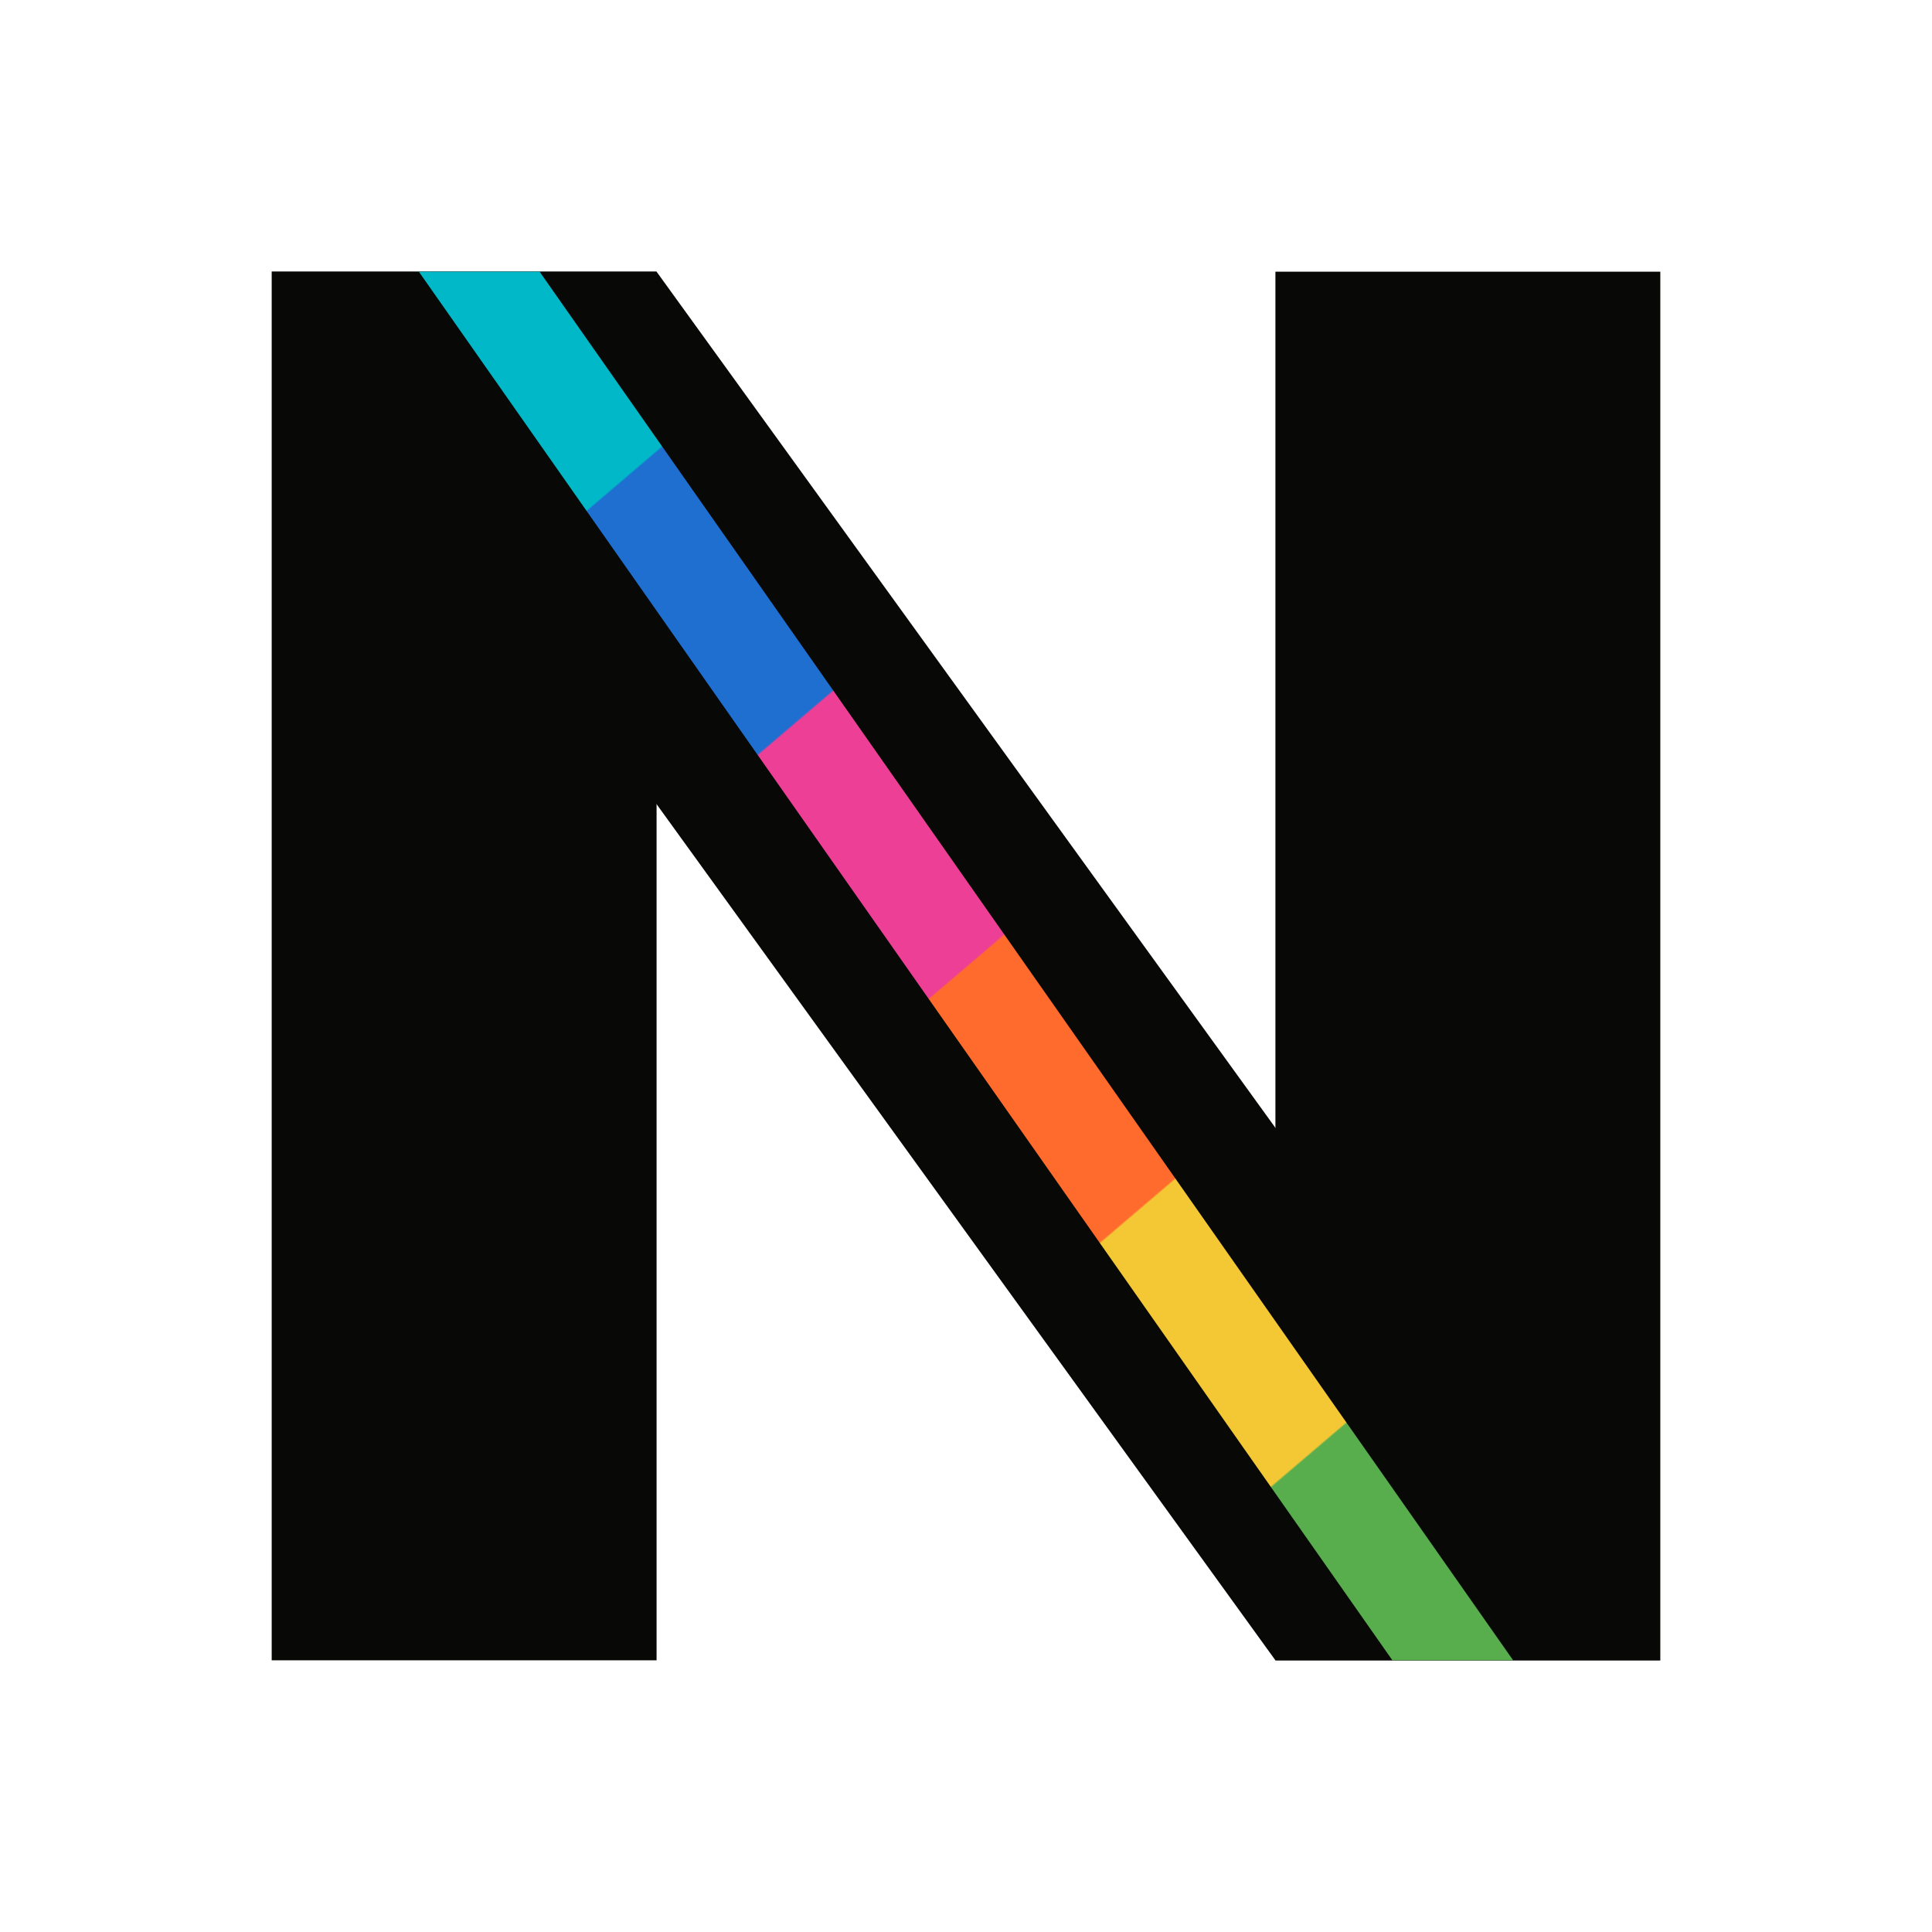
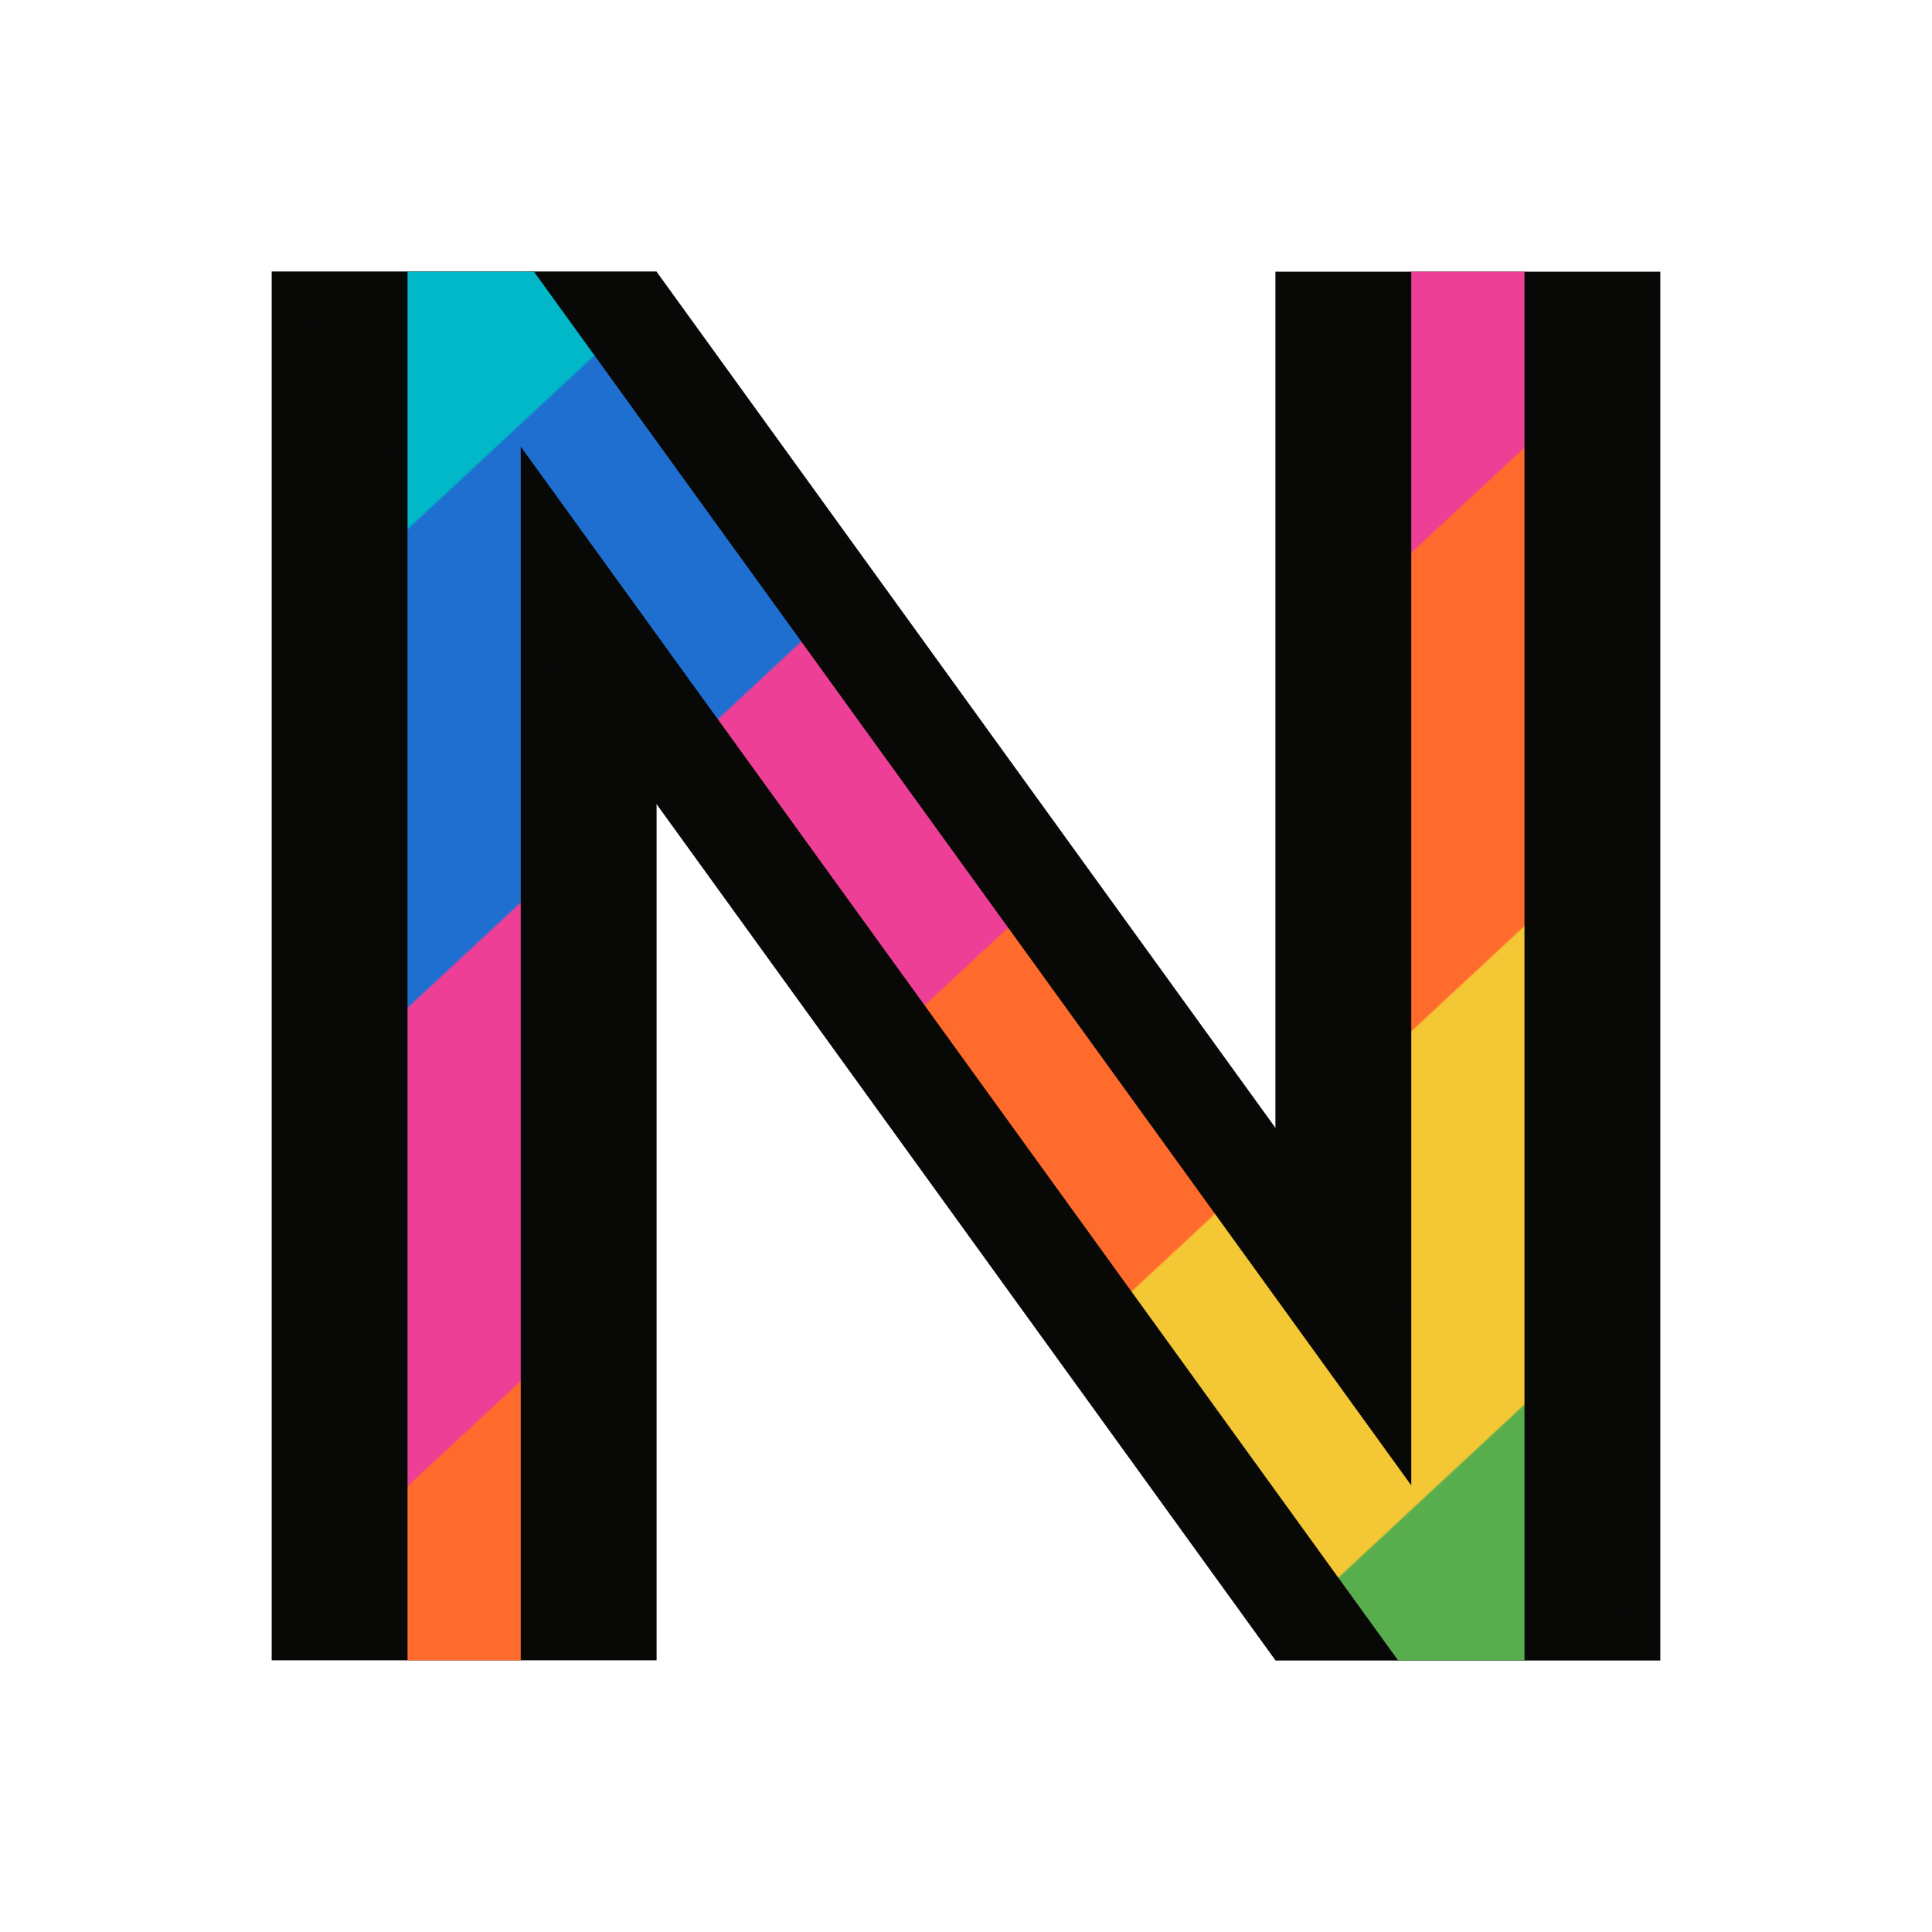
<svg xmlns="http://www.w3.org/2000/svg" width="1024" height="1024" viewBox="0 0 512 512" role="img" aria-labelledby="title desc">
  <defs>
-     <linearGradient id="alebrije" gradientUnits="userSpaceOnUse" x1="106" y1="80" x2="406" y2="432">
+     <linearGradient id="alebrije" gradientUnits="userSpaceOnUse" x1="72" y1="54" x2="444" y2="454">
      <stop offset="0" stop-color="#00B8C8" />
      <stop offset=".16" stop-color="#00B8C8" />
      <stop offset=".161" stop-color="#1F6FD1" />
      <stop offset=".33" stop-color="#1F6FD1" />
      <stop offset=".331" stop-color="#EC3F95" />
      <stop offset=".5" stop-color="#EC3F95" />
      <stop offset=".501" stop-color="#FF6B2C" />
      <stop offset=".67" stop-color="#FF6B2C" />
      <stop offset=".671" stop-color="#F4C735" />
      <stop offset=".84" stop-color="#F4C735" />
      <stop offset=".841" stop-color="#58AE4D" />
      <stop offset="1" stop-color="#58AE4D" />
    </linearGradient>
+     <clipPath id="nClip">
+       <rect x="72" y="72" width="102" height="368" />
+       <rect x="338" y="72" width="102" height="368" />
+       <path d="M72 72h102l266 368H338L72 72Z" />
+     </clipPath>
  </defs>
  <rect x="72" y="72" width="102" height="368" fill="#080807" />
  <rect x="338" y="72" width="102" height="368" fill="#080807" />
  <path d="M72 72h102l266 368H338L72 72Z" fill="#080807" />
-   <path d="M111 72h32l258 368h-32L111 72Z" fill="url(#alebrije)" />
+   <path d="M123 440V72L389 440V72" fill="none" stroke="url(#alebrije)" stroke-width="30" stroke-linecap="butt" stroke-linejoin="bevel" clip-path="url(#nClip)" />
</svg>
